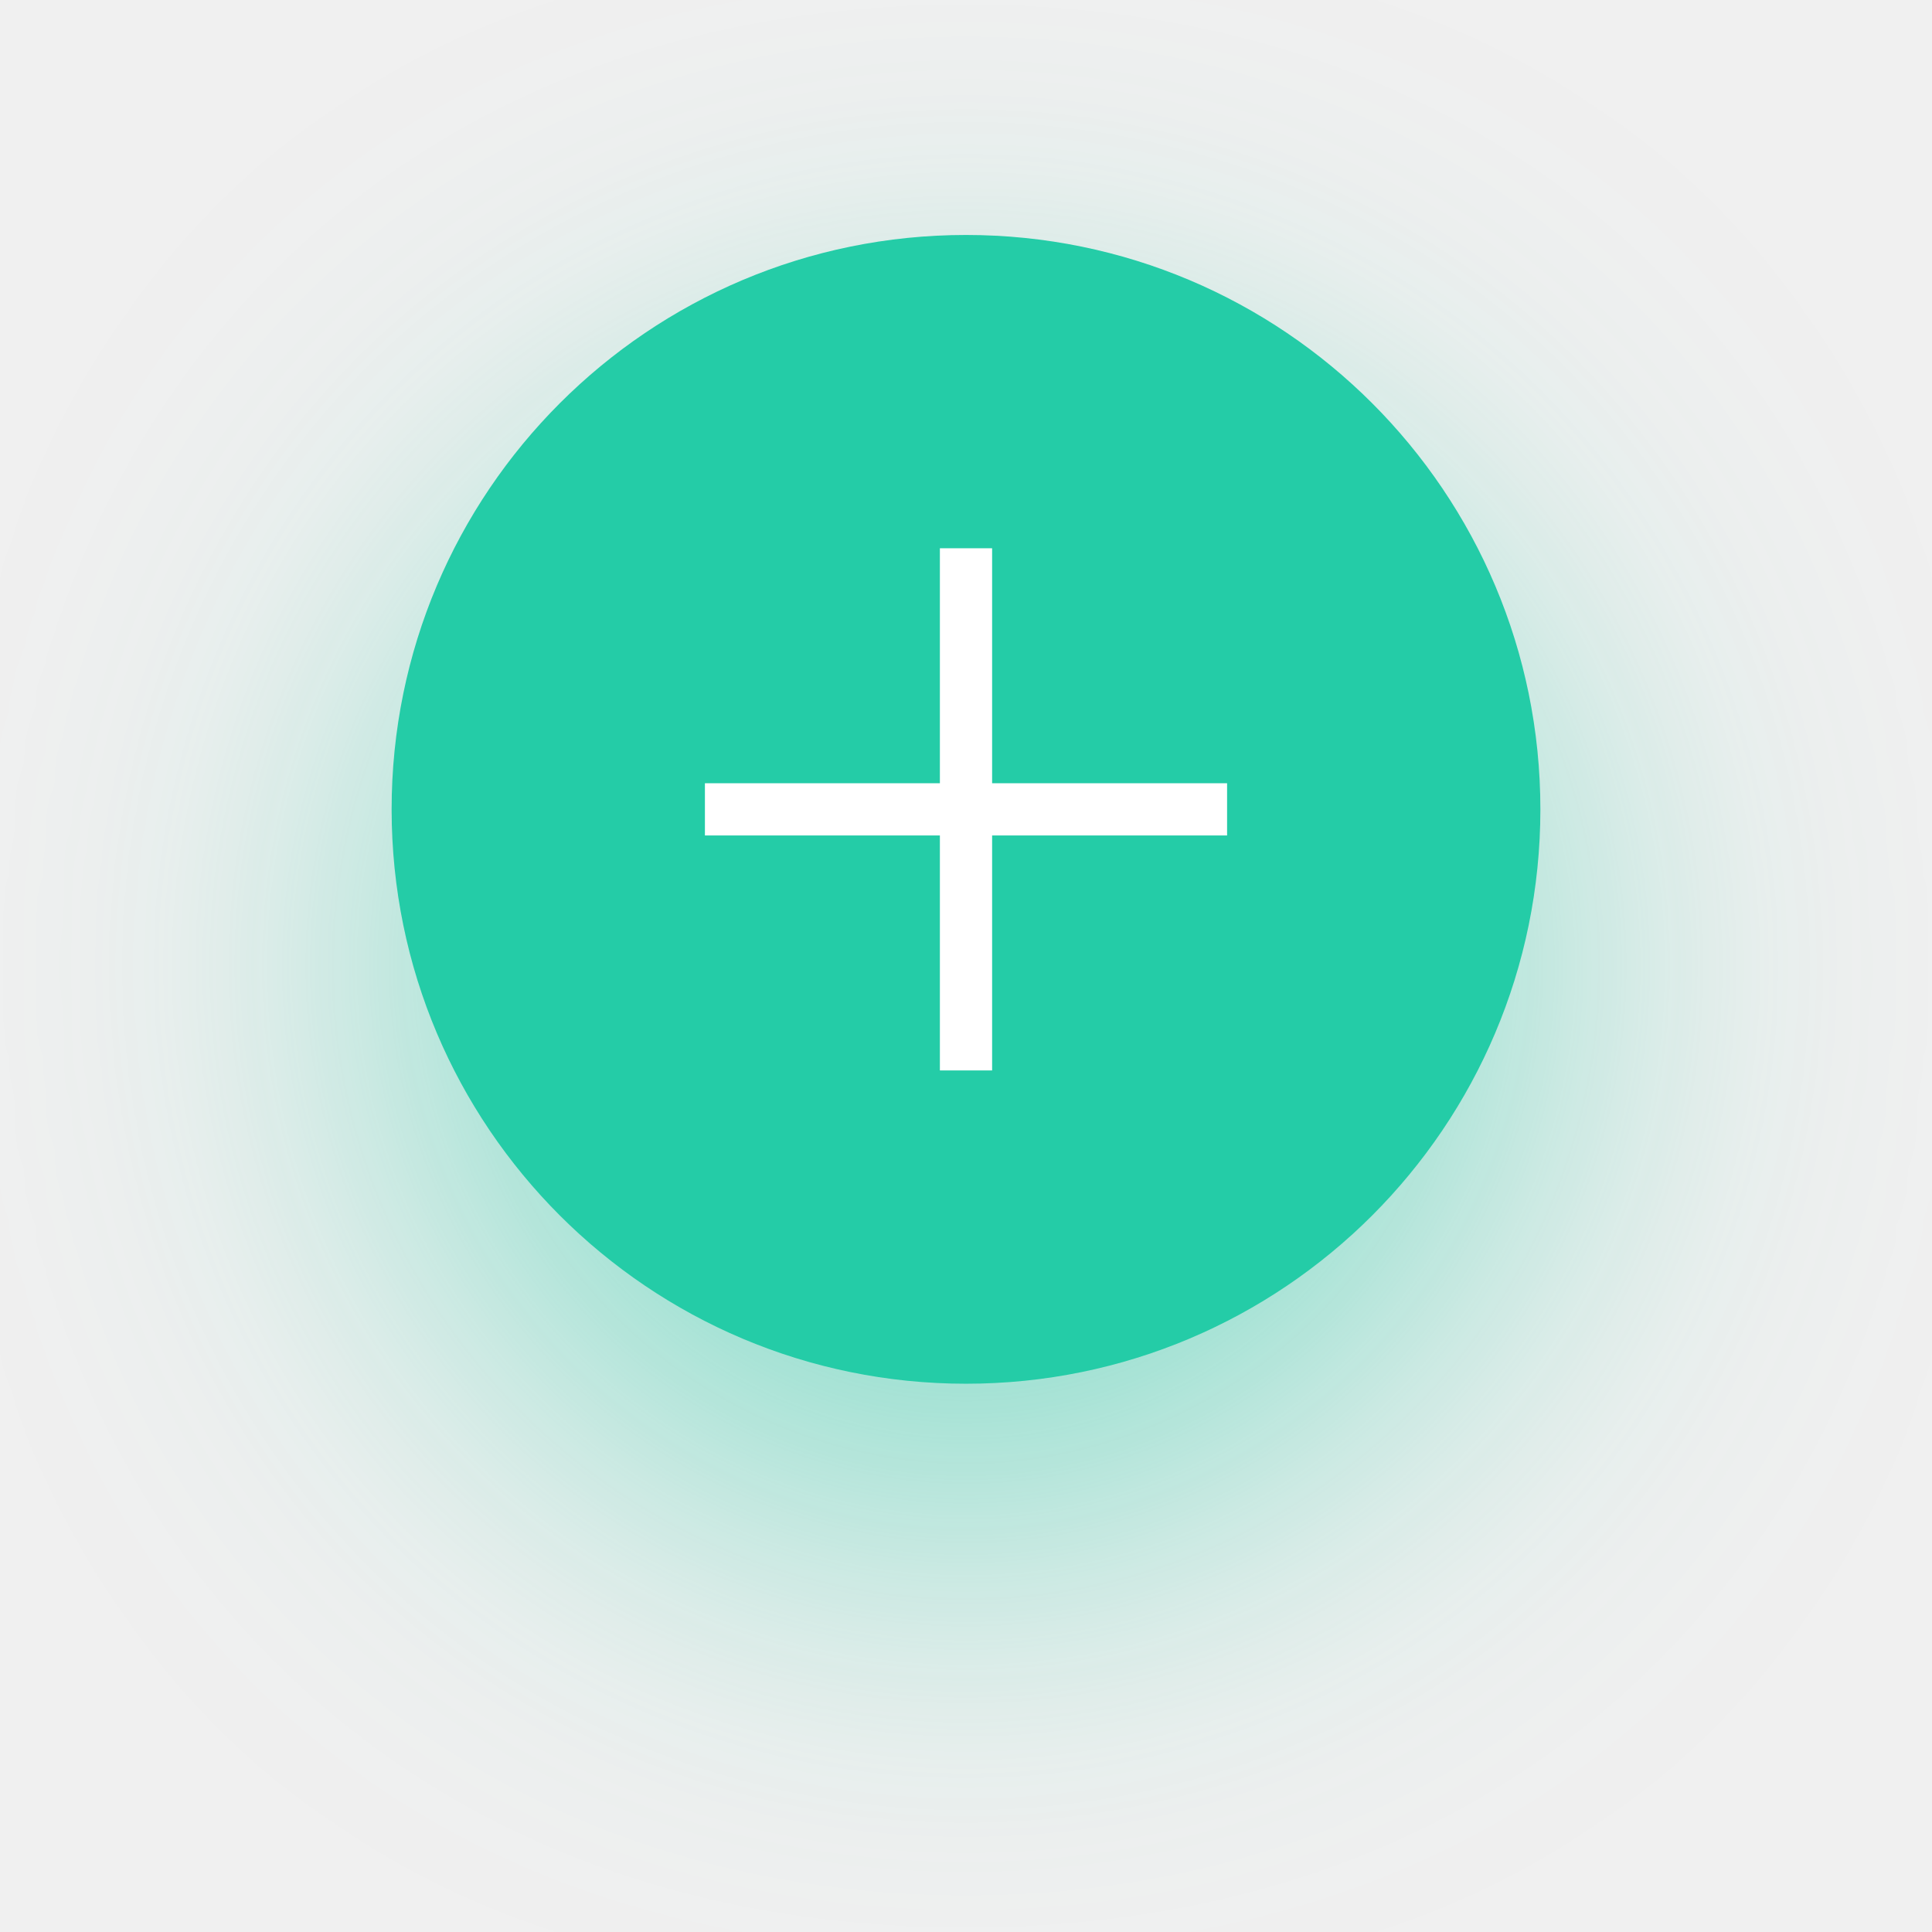
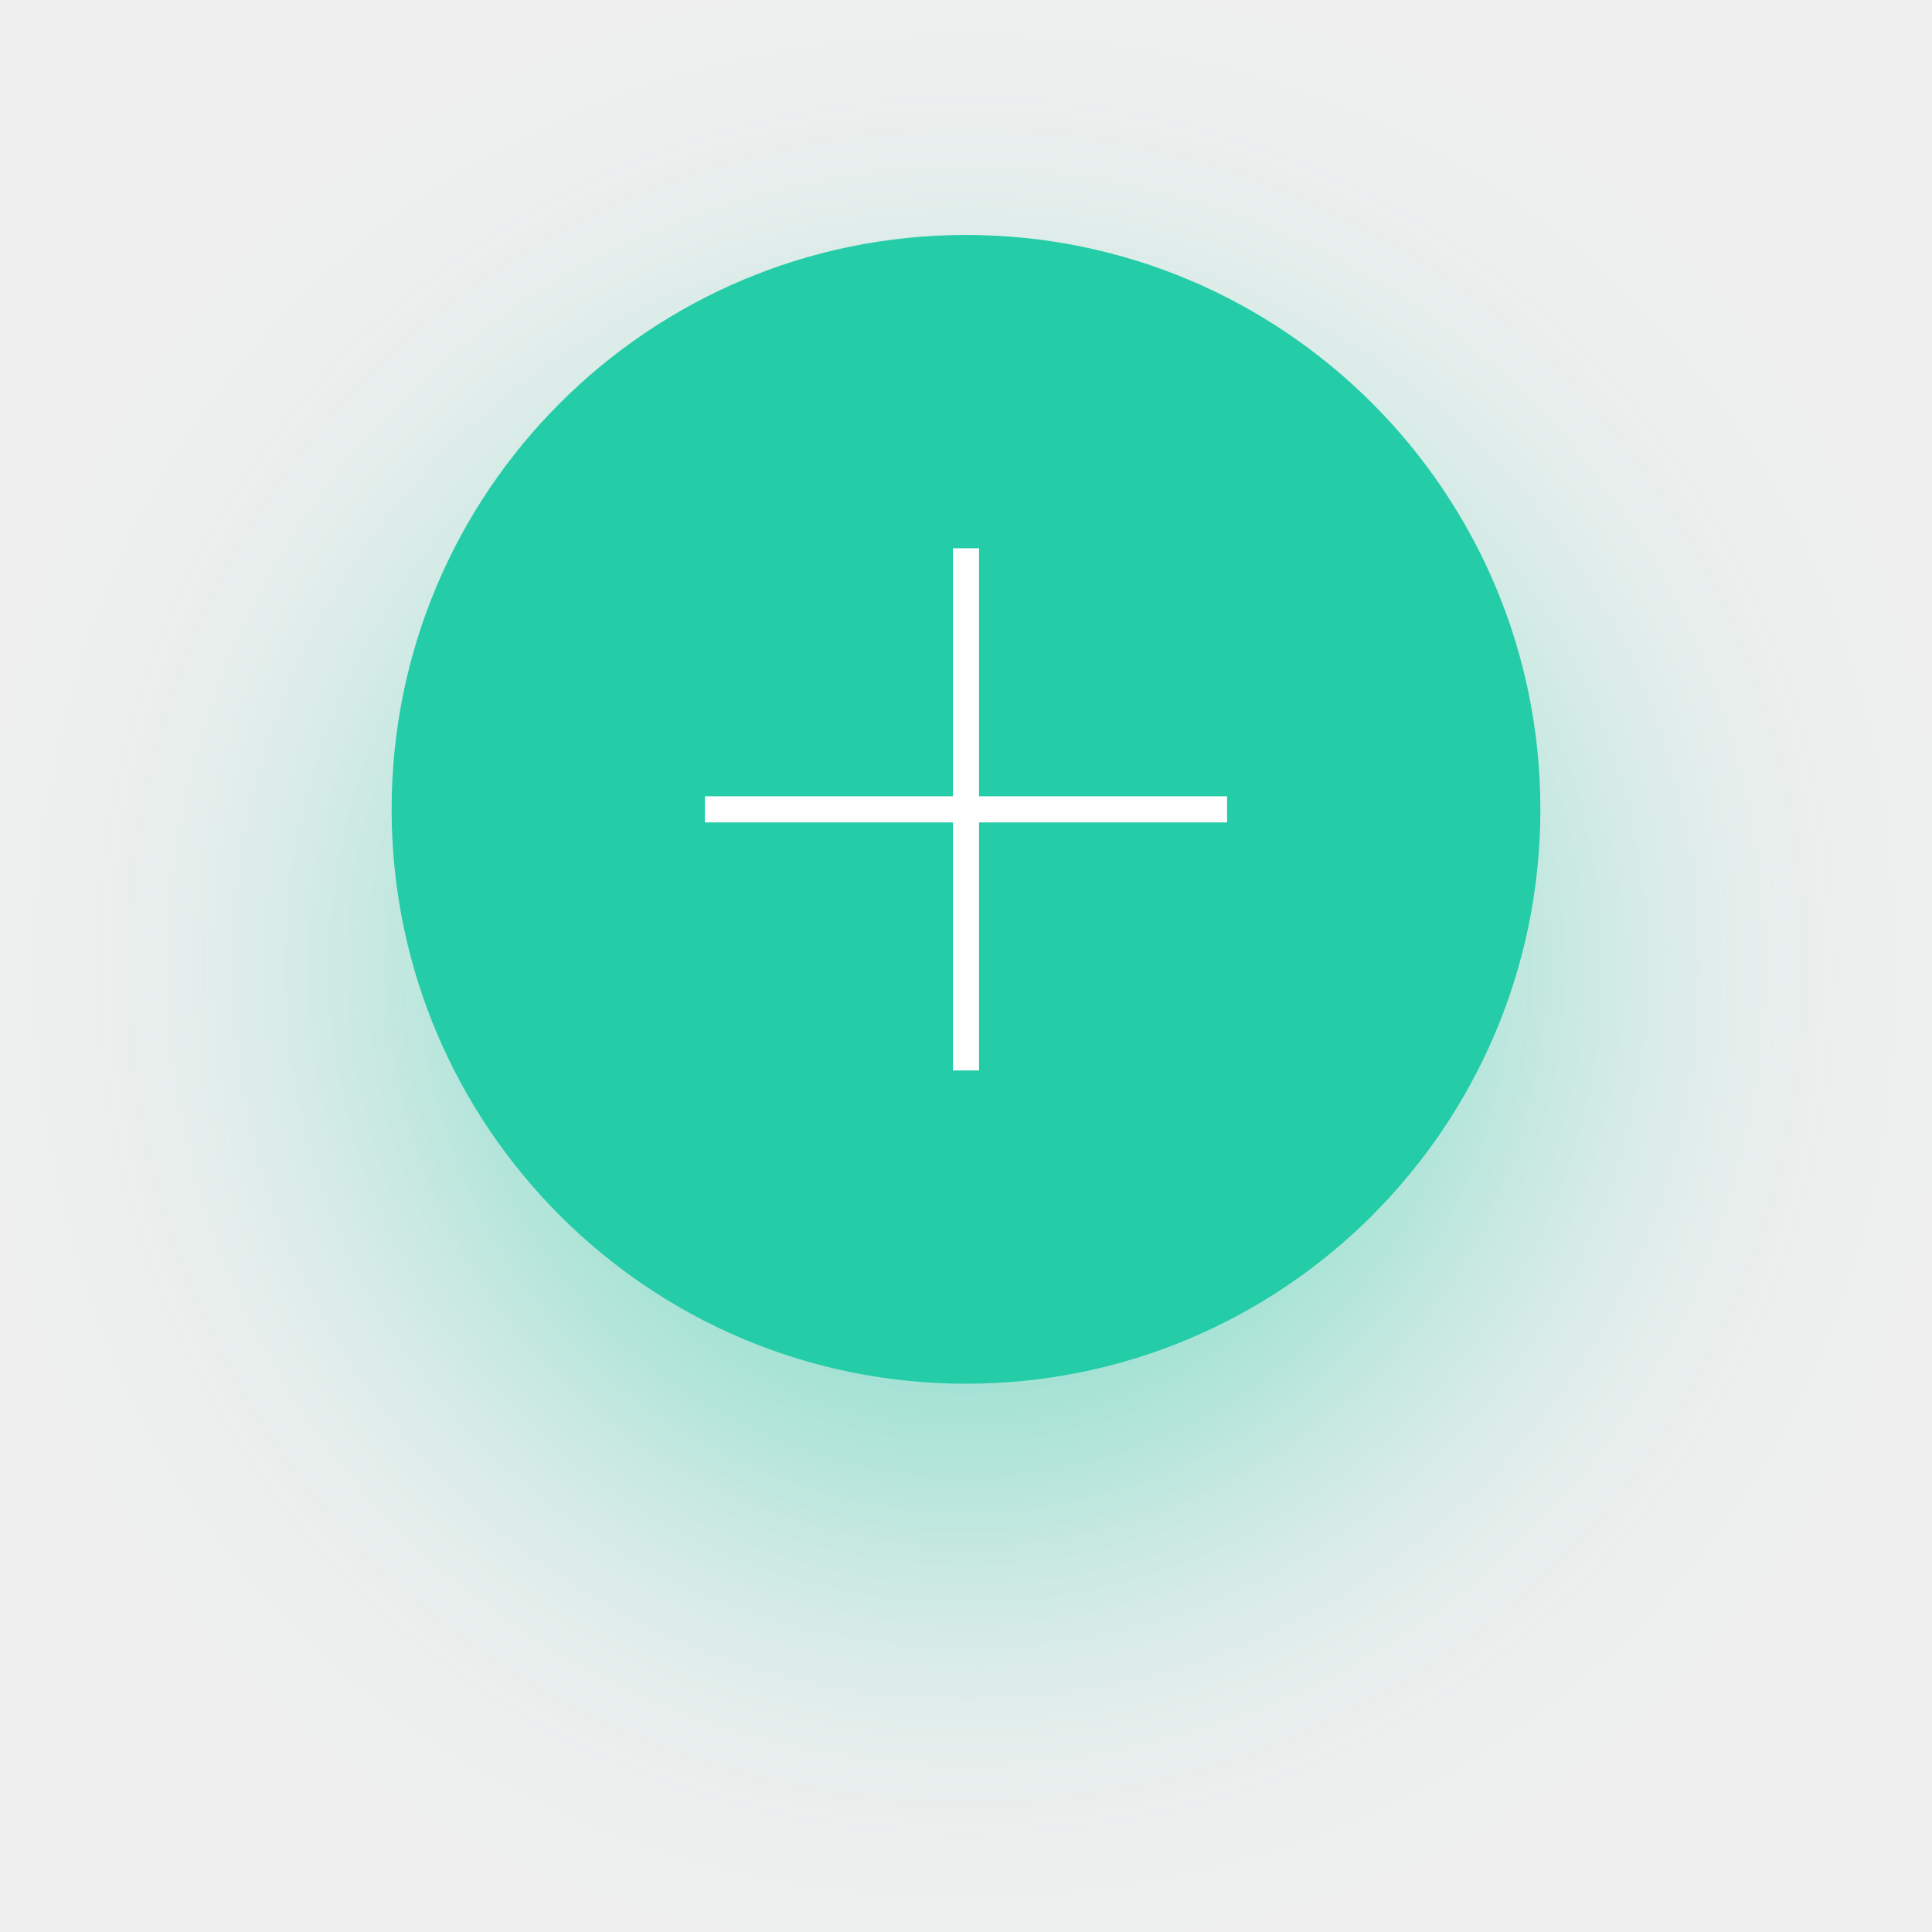
<svg xmlns="http://www.w3.org/2000/svg" width="74" height="74" viewBox="0 0 74 74" fill="none">
  <g filter="url(#filter0_d_5_2919)">
    <circle cx="37" cy="31" r="22" fill="#24CCA7" />
  </g>
-   <path d="M37 21V41" stroke="white" stroke-width="2" />
-   <path d="M27 31L47 31" stroke="white" stroke-width="2" />
+   <path d="M37 21V41" stroke="white" strokeWidth="2" />
+   <path d="M27 31L47 31" stroke="white" strokeWidth="2" />
  <defs>
    <filter id="filter0_d_5_2919" x="0" y="0" width="74" height="74" filterUnits="userSpaceOnUse" color-interpolation-filters="sRGB">
      <feFlood flood-opacity="0" result="BackgroundImageFix" />
      <feColorMatrix in="SourceAlpha" type="matrix" values="0 0 0 0 0 0 0 0 0 0 0 0 0 0 0 0 0 0 127 0" result="hardAlpha" />
      <feOffset dy="6" />
      <feGaussianBlur stdDeviation="7.5" />
      <feColorMatrix type="matrix" values="0 0 0 0 0.141 0 0 0 0 0.8 0 0 0 0 0.655 0 0 0 0.5 0" />
      <feBlend mode="normal" in2="BackgroundImageFix" result="effect1_dropShadow_5_2919" />
      <feBlend mode="normal" in="SourceGraphic" in2="effect1_dropShadow_5_2919" result="shape" />
    </filter>
  </defs>
</svg>
